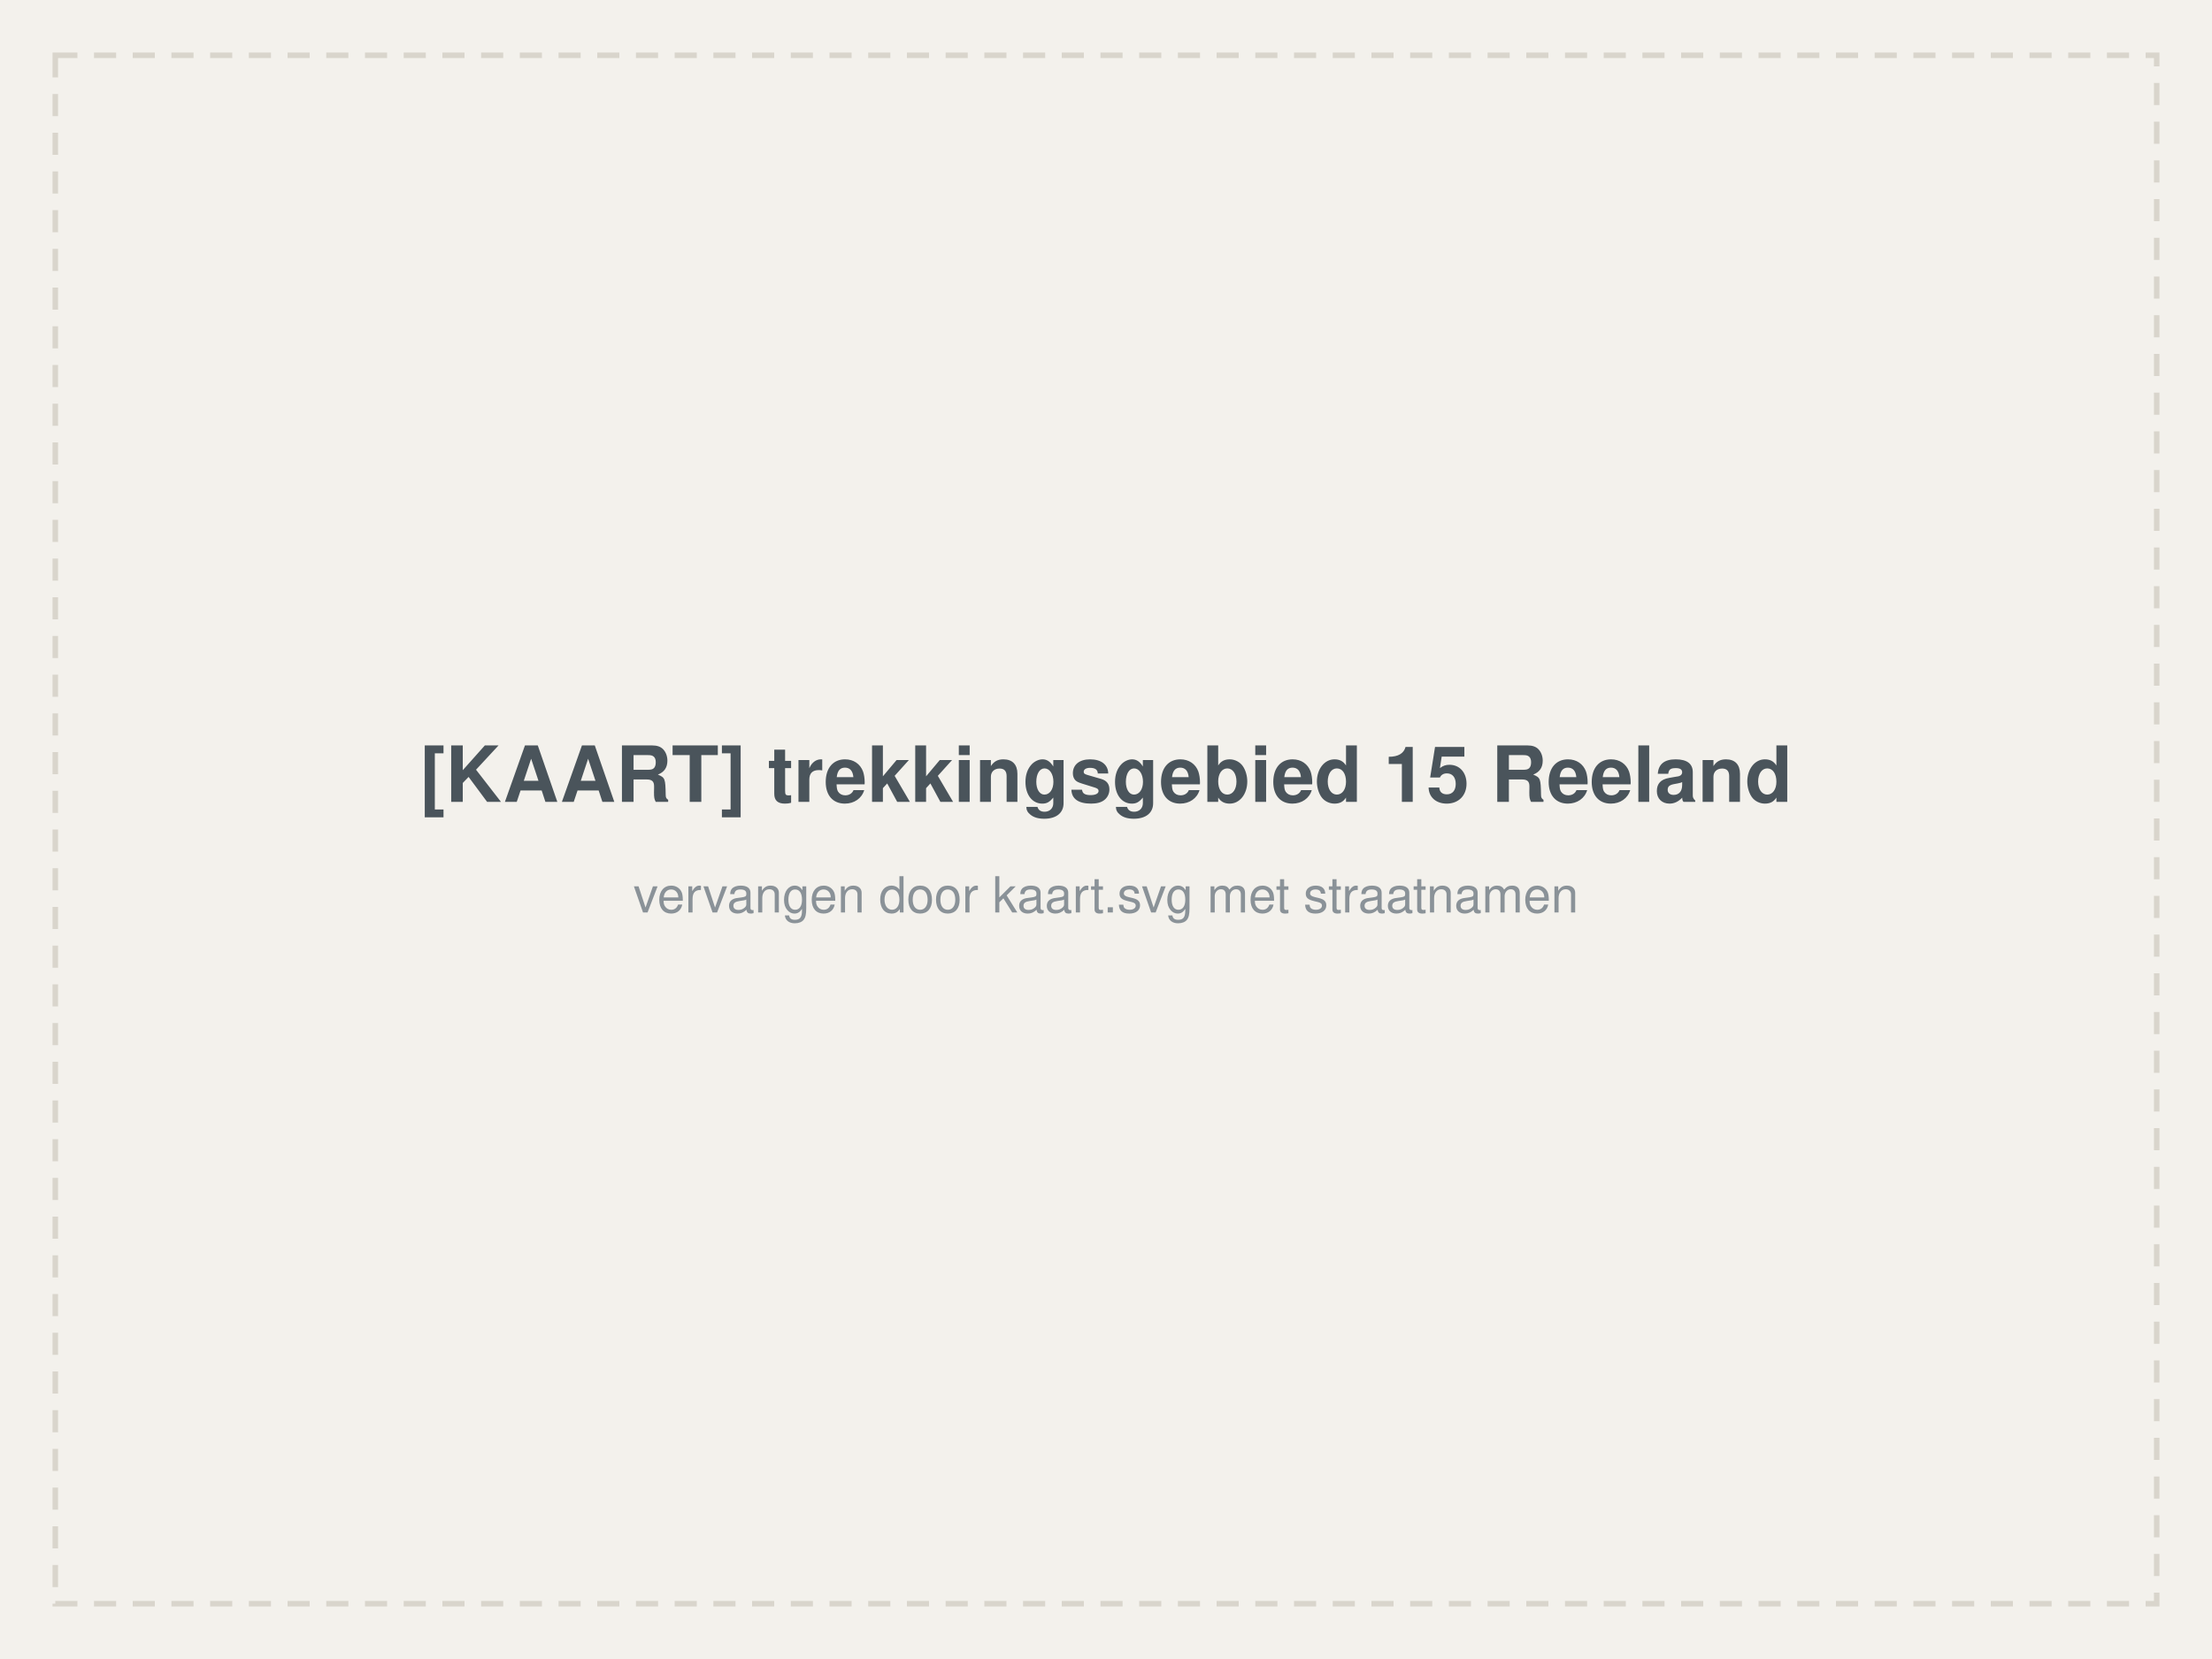
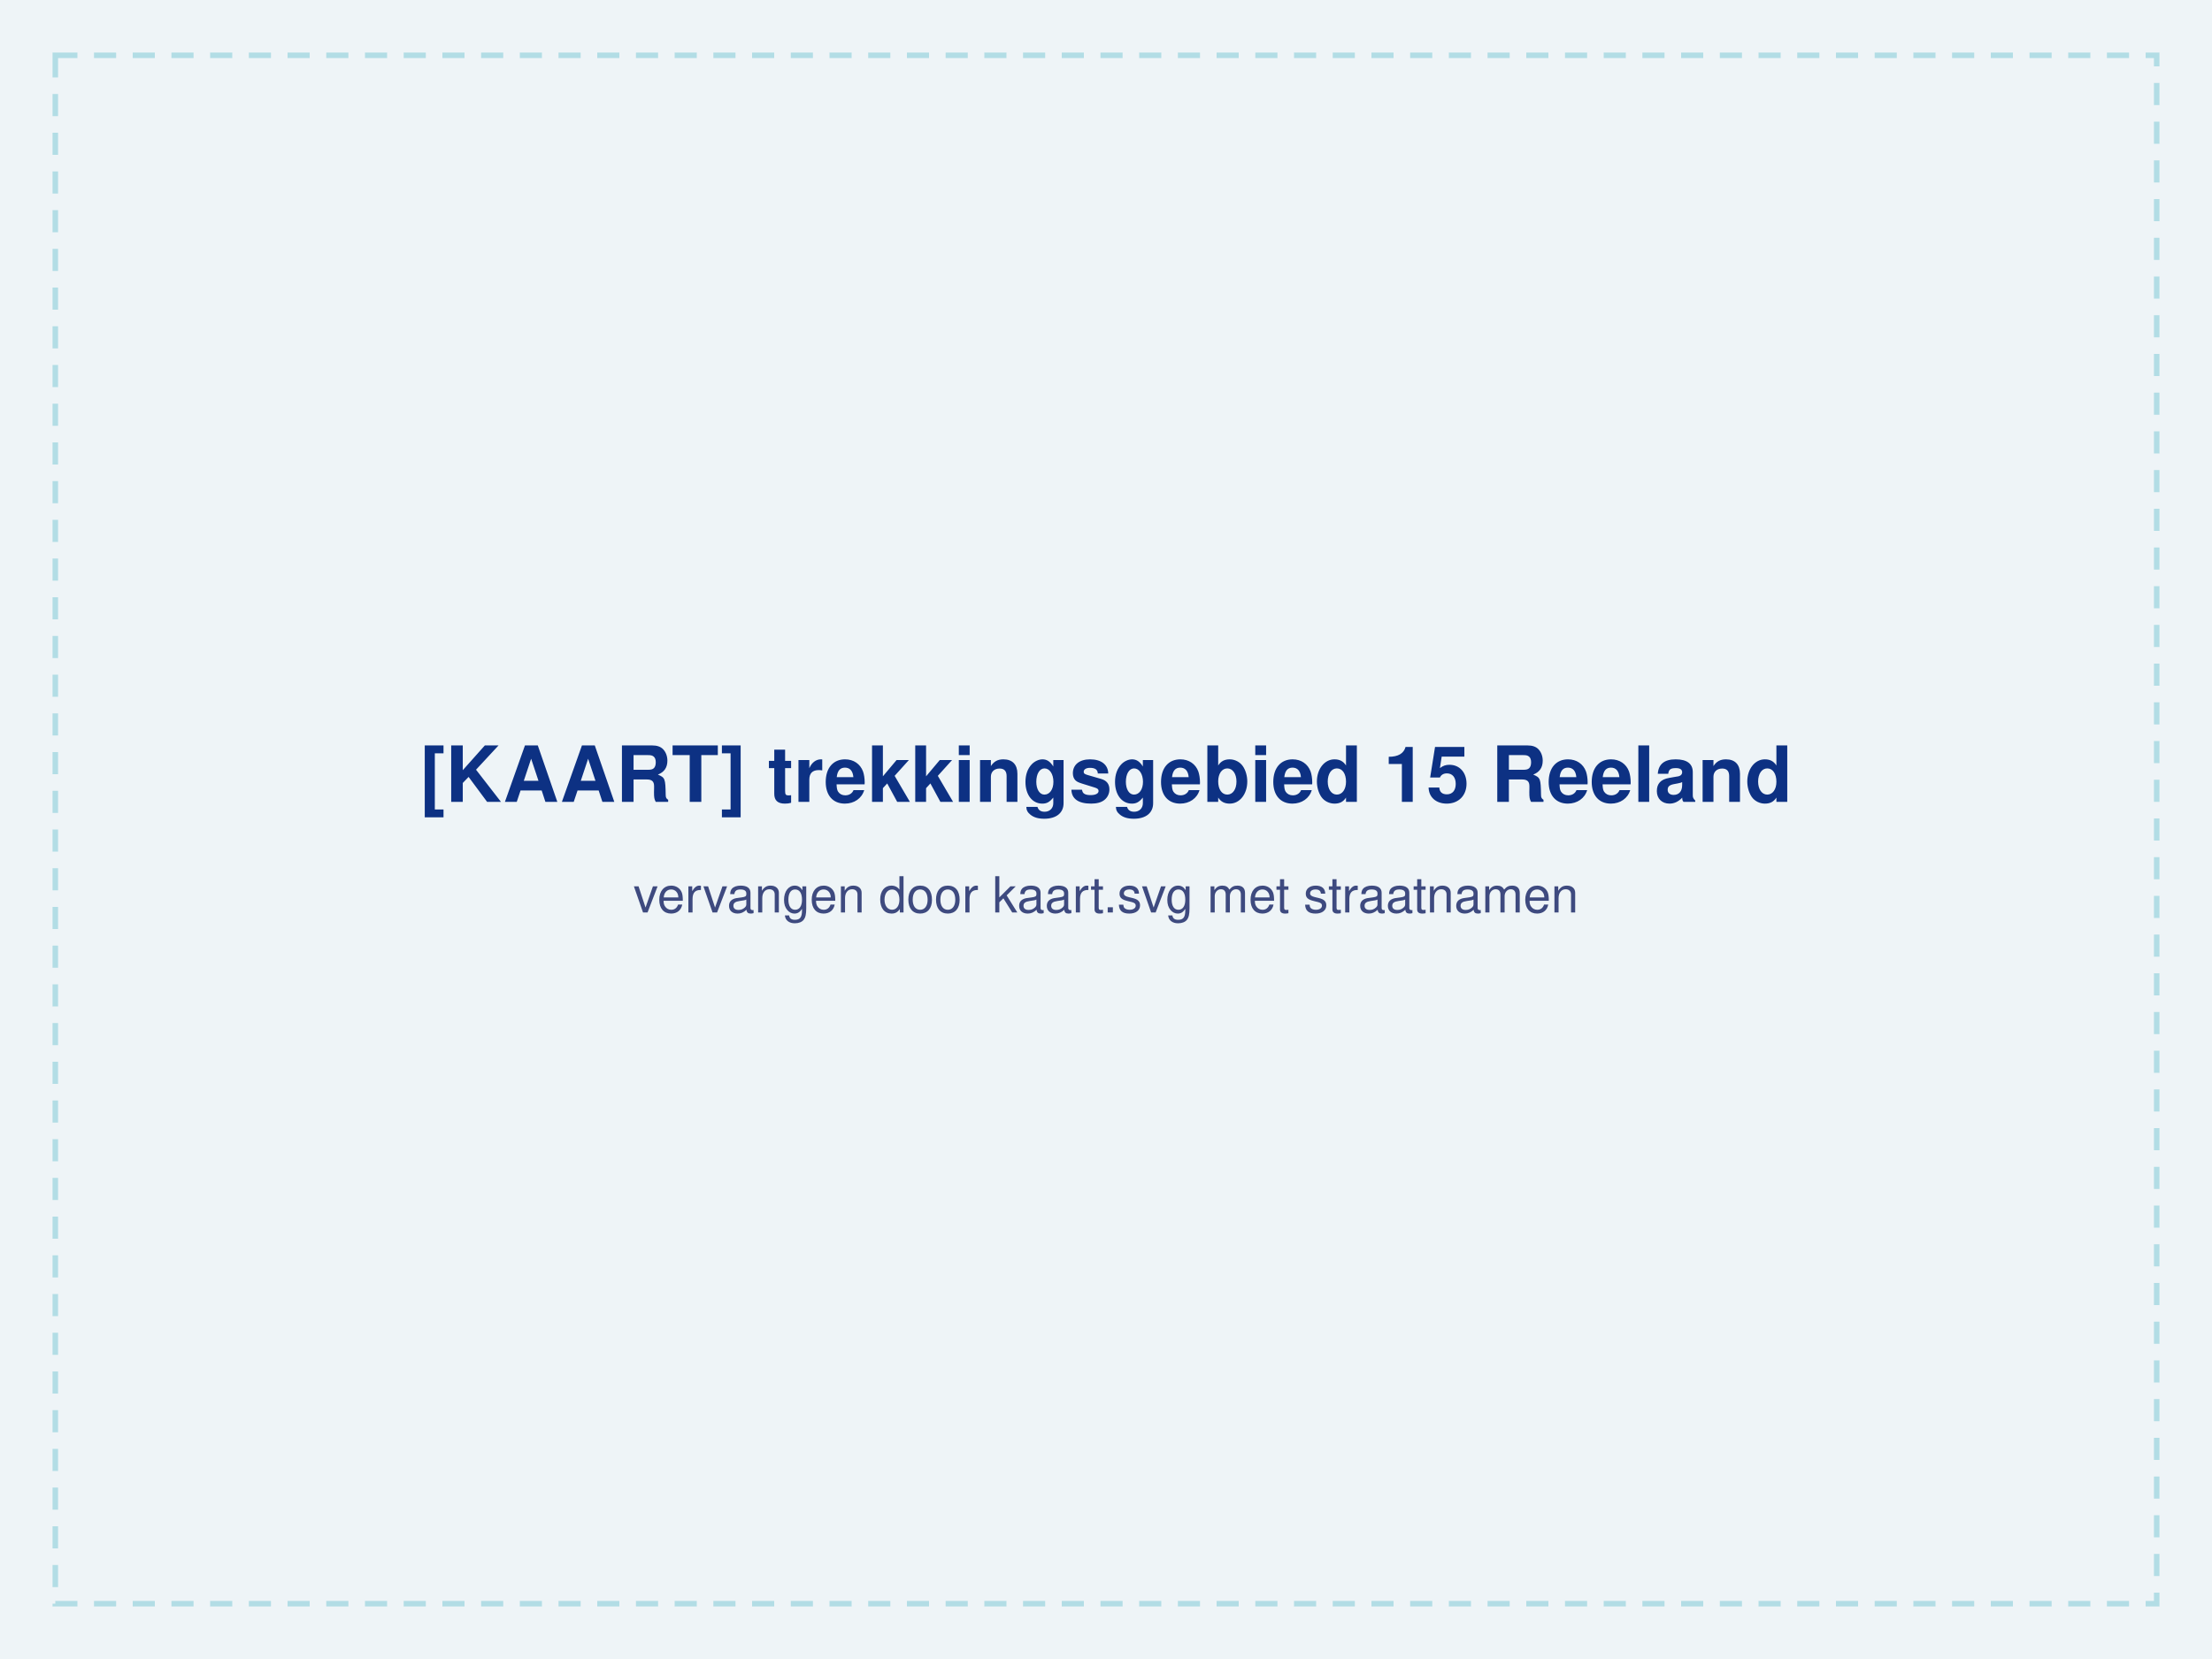
<svg xmlns="http://www.w3.org/2000/svg" viewBox="0 0 800 600" width="800" height="600">
-   <rect width="800" height="600" fill="#f3f1ec" />
-   <rect x="20" y="20" width="760" height="560" fill="none" stroke="#d9d5cc" stroke-width="2" stroke-dasharray="8 6" />
-   <text x="400" y="290" text-anchor="middle" font-family="Helvetica, Arial, sans-serif" font-size="28" font-weight="700" fill="#4a545b">[KAART] trekkingsgebied 15 Reeland</text>
-   <text x="400" y="330" text-anchor="middle" font-family="Helvetica, Arial, sans-serif" font-size="18" fill="#8a9298">vervangen door kaart.svg met straatnamen</text>
+   <rect width="800" height="600" fill="#eef4f7" />
+   <rect x="20" y="20" width="760" height="560" fill="none" stroke="#b2dde5" stroke-width="2" stroke-dasharray="8 6" />
+   <text x="400" y="290" text-anchor="middle" font-family="Helvetica, Arial, sans-serif" font-size="28" font-weight="700" fill="#0d3183">[KAART] trekkingsgebied 15 Reeland</text>
+   <text x="400" y="330" text-anchor="middle" font-family="Helvetica, Arial, sans-serif" font-size="18" fill="#3e4a7f">vervangen door kaart.svg met straatnamen</text>
</svg>
